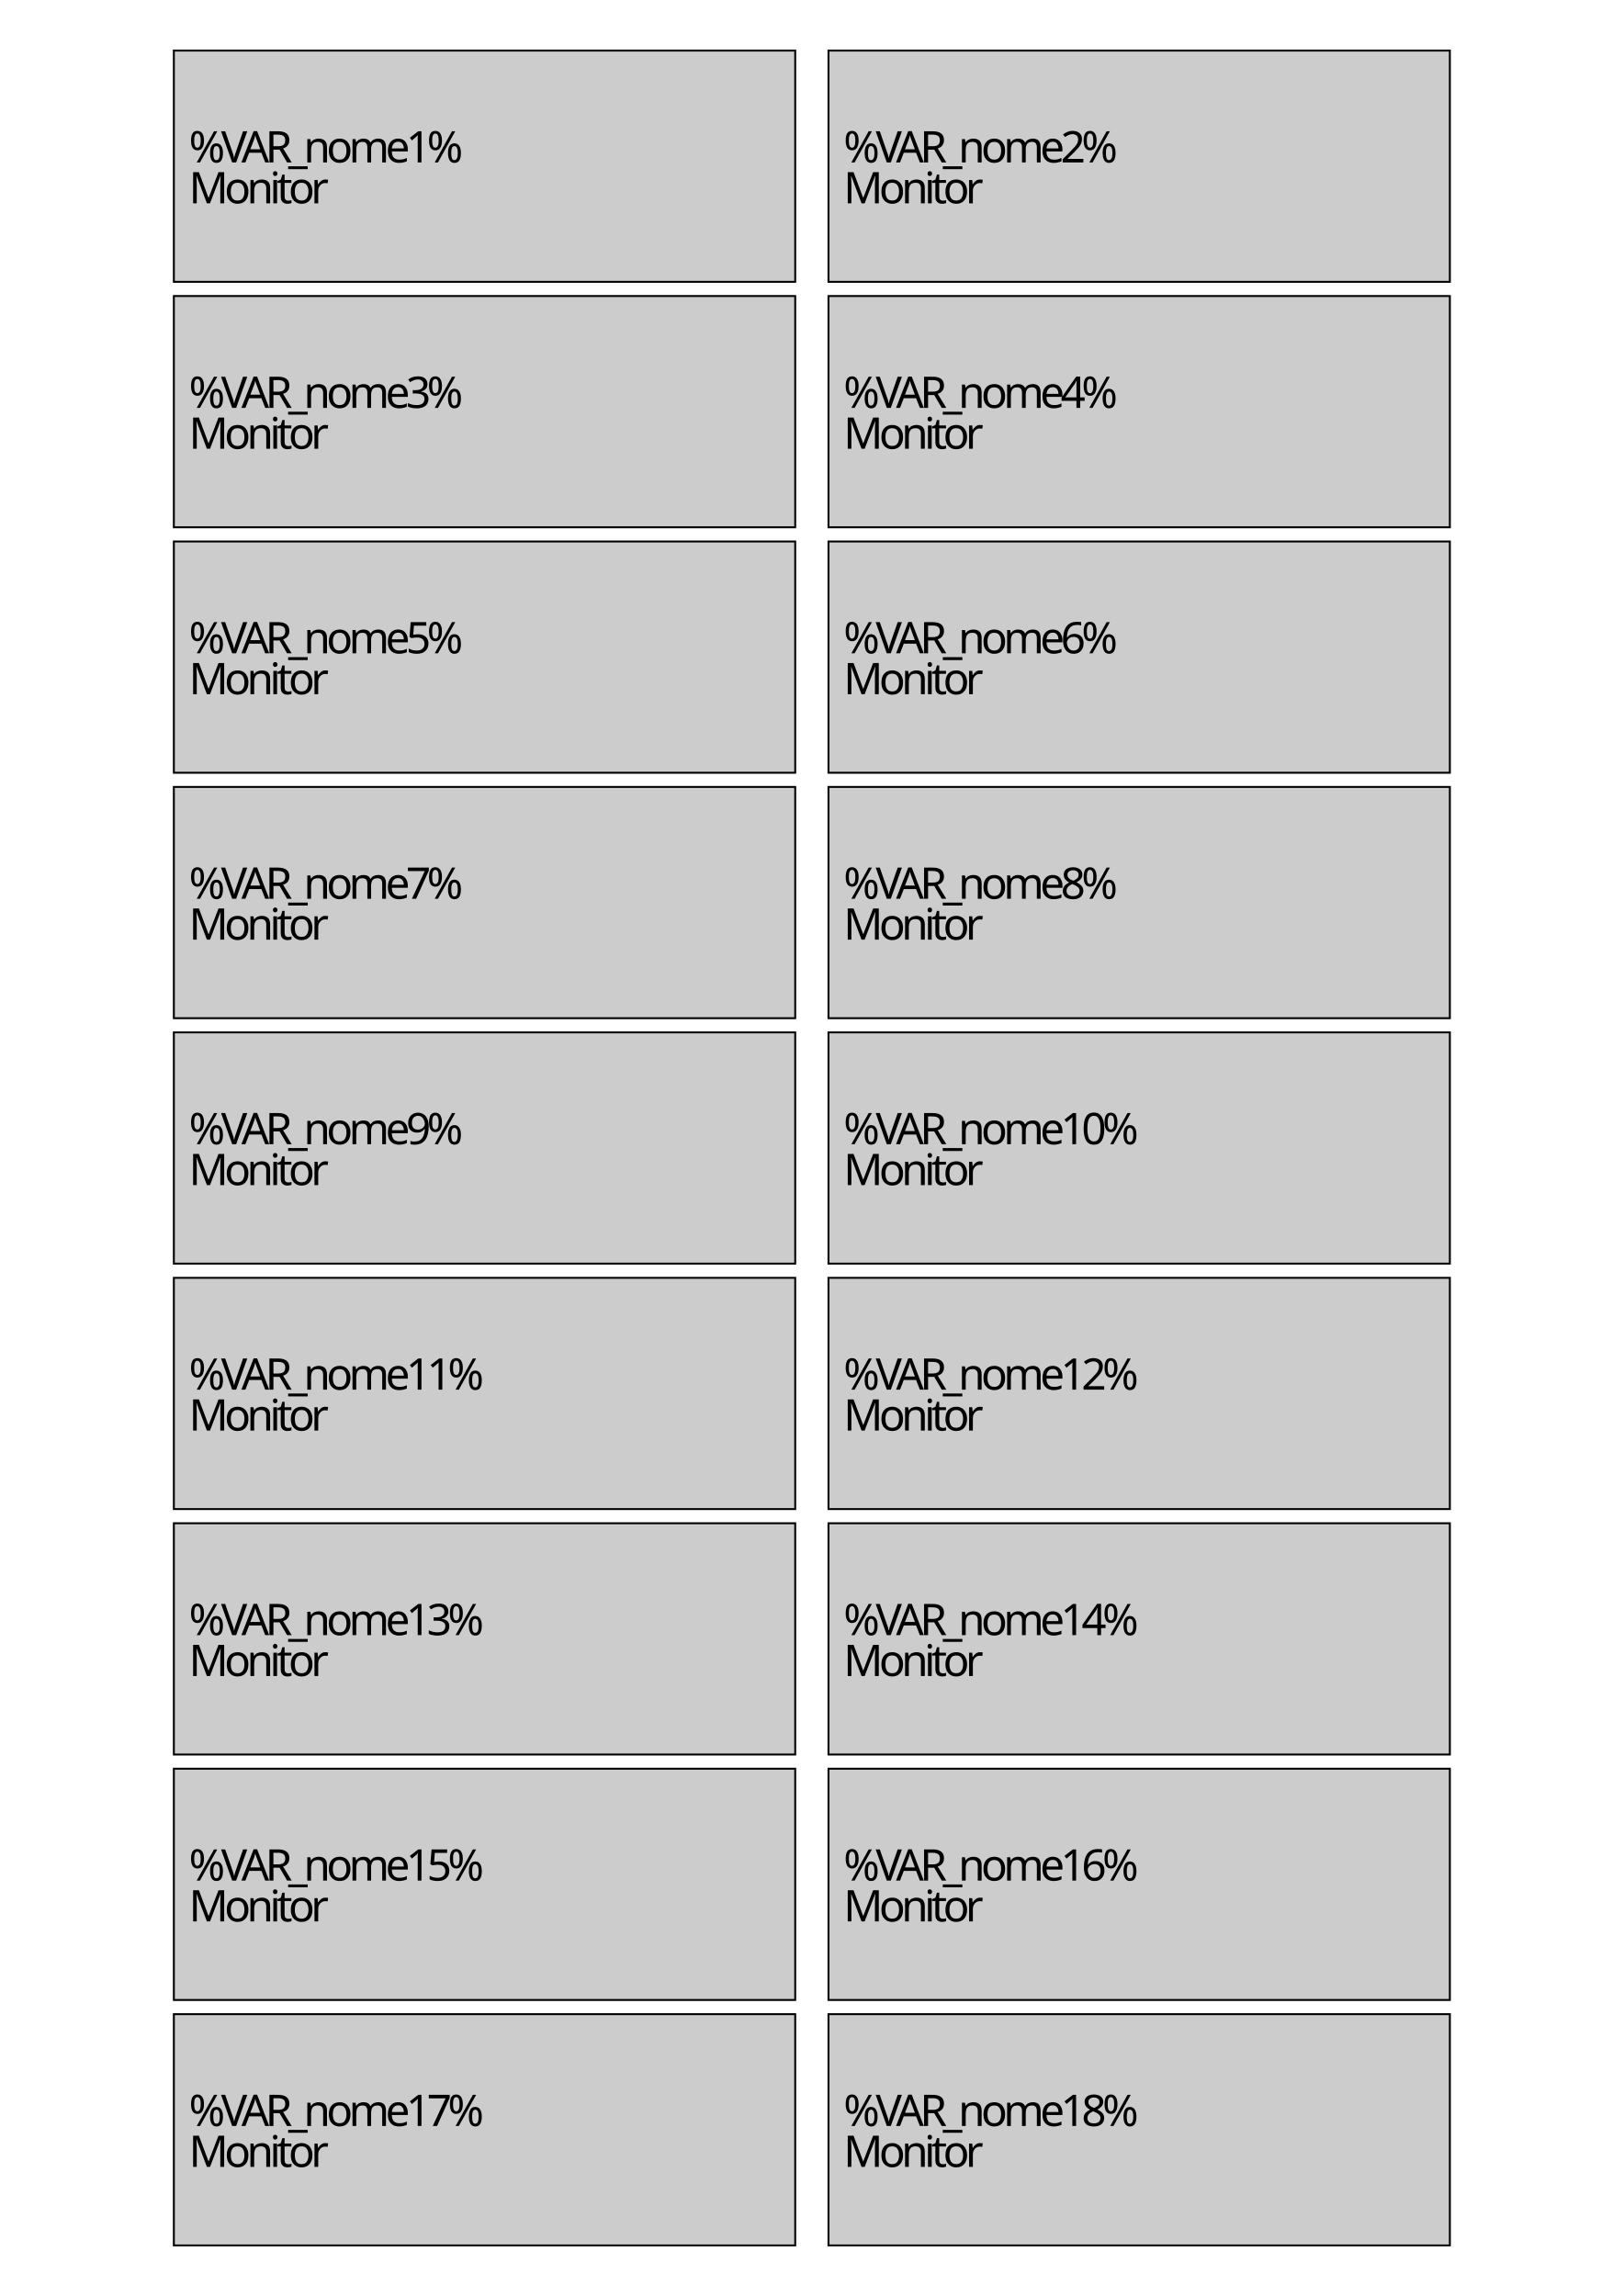
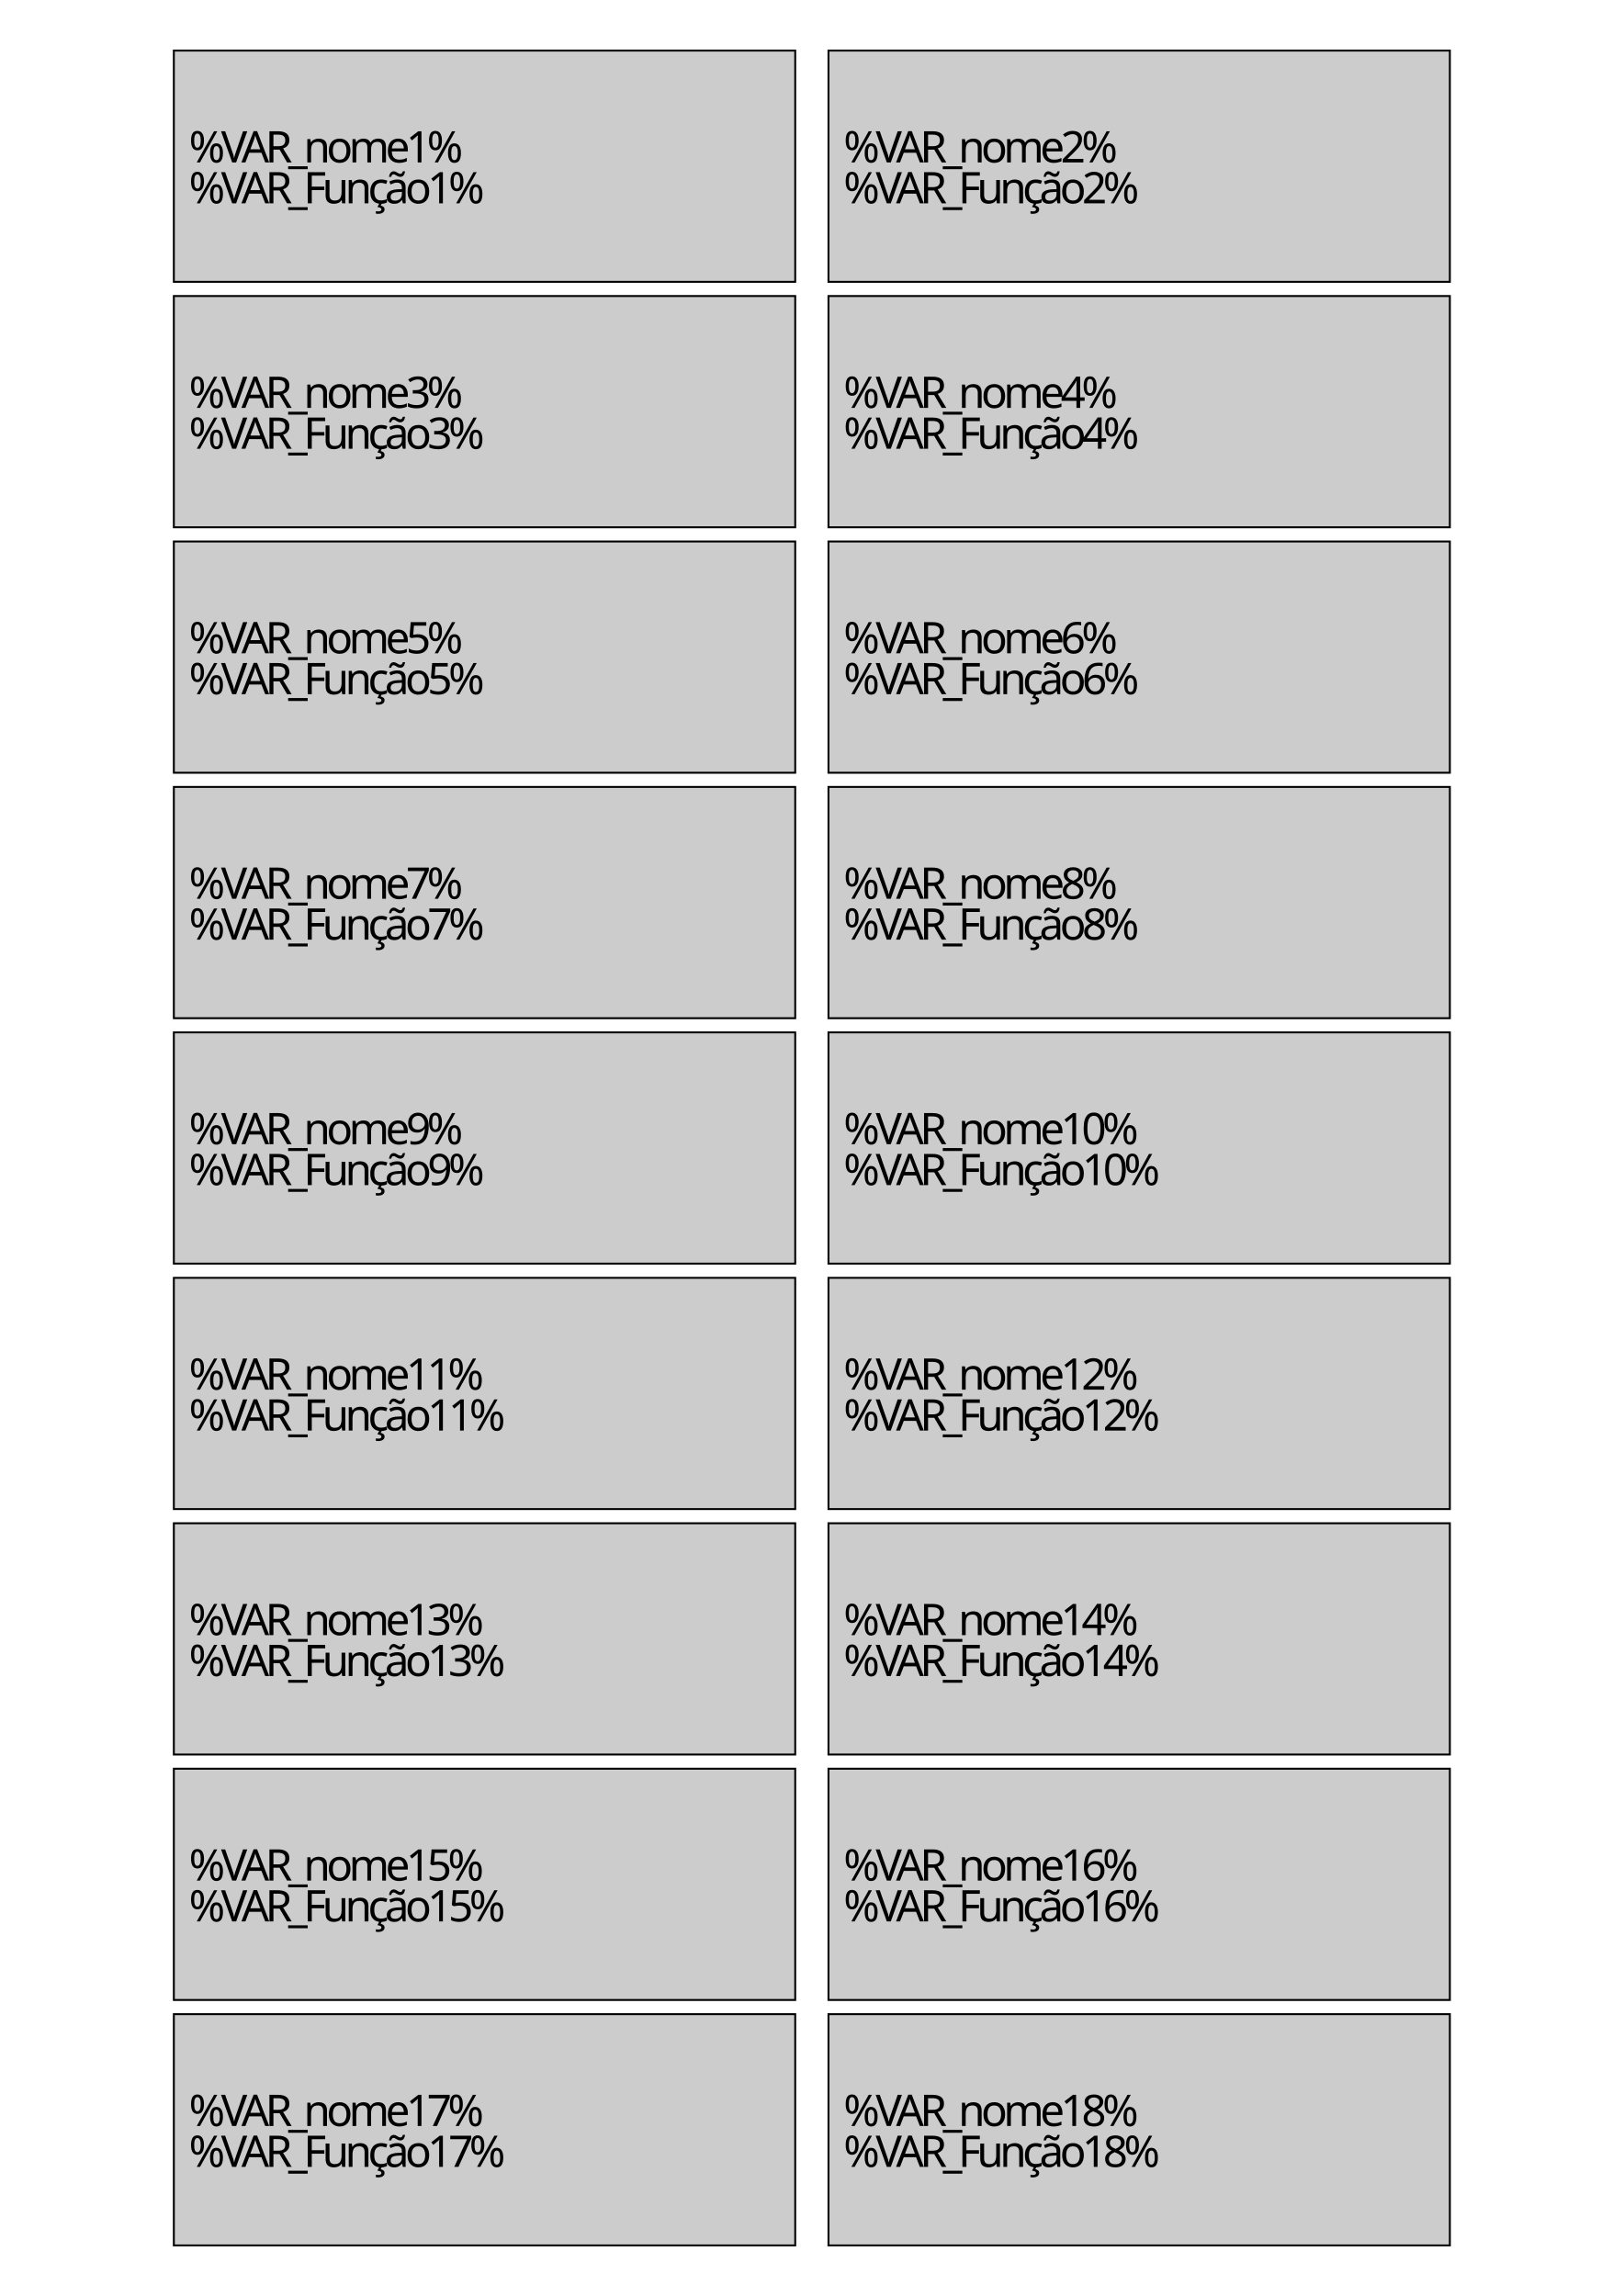
<svg xmlns="http://www.w3.org/2000/svg" width="210mm" height="297mm" viewBox="0 0 210 297" version="1.1" id="svg8">
  <defs id="defs2" />
  <g id="layer1">
    <rect style="opacity:1;vector-effect:none;fill:#cccccc;fill-opacity:1;stroke:#000000;stroke-width:0.5;stroke-linecap:round;stroke-linejoin:miter;stroke-miterlimit:4;stroke-dasharray:none;stroke-dashoffset:0;stroke-opacity:1;paint-order:stroke markers fill" id="rect846" width="80.055" height="39.605" x="222.223" y="91.589" />
    <rect y="187.449" x="222.249" height="49.552" width="80.002" id="rect848" style="opacity:1;vector-effect:none;fill:#cccccc;fill-opacity:1;stroke:#000000;stroke-width:0.5;stroke-linecap:round;stroke-linejoin:miter;stroke-miterlimit:4;stroke-dasharray:none;stroke-dashoffset:0;stroke-opacity:1;paint-order:stroke markers fill" />
    <rect y="58.604" x="222.149" height="19.747" width="80.201" id="rect859" style="opacity:1;vector-effect:none;fill:#cccccc;fill-opacity:1;stroke:#000000;stroke-width:0.353;stroke-linecap:round;stroke-linejoin:miter;stroke-miterlimit:4;stroke-dasharray:none;stroke-dashoffset:0;stroke-opacity:1;paint-order:stroke markers fill" />
    <g id="g921" transform="translate(-62,-137.225)">
      <rect style="opacity:1;vector-effect:none;fill:#cccccc;fill-opacity:1;stroke:#000000;stroke-width:0.5;stroke-linecap:round;stroke-linejoin:miter;stroke-miterlimit:4;stroke-dasharray:none;stroke-dashoffset:0;stroke-opacity:1;paint-order:stroke markers fill" id="rect844" width="80.115" height="29.665" x="84.609" y="143.893" />
      <g id="g883">
        <text xml:space="preserve" style="font-style:normal;font-variant:normal;font-weight:normal;font-stretch:normal;font-size:5.644px;line-height:1.25;font-family:'IBM 3270 Semi-Narrow';-inkscape-font-specification:'IBM 3270 Semi-Narrow';letter-spacing:-0.529px;word-spacing:0px;fill:#000000;fill-opacity:1;stroke:none;stroke-width:0.265" x="86.431" y="158.233" id="text863">
          <tspan id="tspan861" x="86.431" y="158.233" style="font-style:normal;font-variant:normal;font-weight:300;font-stretch:normal;font-family:Ubuntu;-inkscape-font-specification:'Ubuntu Light';stroke-width:0.265">%VAR_nome1%</tspan>
        </text>
        <text id="text867" y="163.524" x="86.431" style="font-style:normal;font-variant:normal;font-weight:normal;font-stretch:normal;font-size:5.644px;line-height:1.25;font-family:'IBM 3270 Semi-Narrow';-inkscape-font-specification:'IBM 3270 Semi-Narrow';letter-spacing:-0.529px;word-spacing:0px;fill:#000000;fill-opacity:1;stroke:none;stroke-width:0.265" xml:space="preserve">
-           <tspan style="font-style:normal;font-variant:normal;font-weight:normal;font-stretch:normal;font-family:Ubuntu;-inkscape-font-specification:Ubuntu;stroke-width:0.265" y="163.524" x="86.431" id="tspan865">Monitor</tspan>
+           <tspan style="font-style:normal;font-variant:normal;font-weight:normal;font-stretch:normal;font-family:Ubuntu;-inkscape-font-specification:Ubuntu;stroke-width:0.265" y="163.524" x="86.431" id="tspan865">%VAR_Função1%</tspan>
        </text>
      </g>
    </g>
    <g id="g893" transform="translate(137.5834,-47.33334)">
      <text xml:space="preserve" style="font-style:normal;font-variant:normal;font-weight:normal;font-stretch:normal;font-size:5.644px;line-height:1.25;font-family:'IBM 3270 Semi-Narrow';-inkscape-font-specification:'IBM 3270 Semi-Narrow';letter-spacing:-0.529px;word-spacing:0px;fill:#000000;fill-opacity:1;stroke:none;stroke-width:0.265" x="86.431" y="158.233" id="text887">
        <tspan id="tspan885" x="86.431" y="158.233" style="font-style:normal;font-variant:normal;font-weight:300;font-stretch:normal;font-family:Ubuntu;-inkscape-font-specification:'Ubuntu Light';stroke-width:0.265">José William Padilha de Lima da Silva</tspan>
      </text>
      <text id="text891" y="163.524" x="86.431" style="font-style:normal;font-variant:normal;font-weight:normal;font-stretch:normal;font-size:5.644px;line-height:1.25;font-family:'IBM 3270 Semi-Narrow';-inkscape-font-specification:'IBM 3270 Semi-Narrow';letter-spacing:-0.529px;word-spacing:0px;fill:#000000;fill-opacity:1;stroke:none;stroke-width:0.265" xml:space="preserve">
        <tspan style="font-style:normal;font-variant:normal;font-weight:normal;font-stretch:normal;font-family:Ubuntu;-inkscape-font-specification:Ubuntu;stroke-width:0.265" y="163.524" x="86.431" id="tspan889">Monitor</tspan>
      </text>
    </g>
    <g transform="translate(137.5834,-90.24758)" id="g903">
      <text id="text897" y="158.233" x="86.431" style="font-style:normal;font-variant:normal;font-weight:normal;font-stretch:normal;font-size:5.644px;line-height:1.25;font-family:'IBM 3270 Semi-Narrow';-inkscape-font-specification:'IBM 3270 Semi-Narrow';letter-spacing:-0.529px;word-spacing:0px;fill:#000000;fill-opacity:1;stroke:none;stroke-width:0.265" xml:space="preserve">
        <tspan style="font-style:normal;font-variant:normal;font-weight:300;font-stretch:normal;font-family:Ubuntu;-inkscape-font-specification:'Ubuntu Light';stroke-width:0.265" y="158.233" x="86.431" id="tspan895">José William Padilha de Lima da Silva</tspan>
      </text>
      <text xml:space="preserve" style="font-style:normal;font-variant:normal;font-weight:normal;font-stretch:normal;font-size:5.644px;line-height:1.25;font-family:'IBM 3270 Semi-Narrow';-inkscape-font-specification:'IBM 3270 Semi-Narrow';letter-spacing:-0.529px;word-spacing:0px;fill:#000000;fill-opacity:1;stroke:none;stroke-width:0.265" x="86.431" y="163.524" id="text901">
        <tspan id="tspan899" x="86.431" y="163.524" style="font-style:normal;font-variant:normal;font-weight:normal;font-stretch:normal;font-family:Ubuntu;-inkscape-font-specification:Ubuntu;stroke-width:0.265">Monitor</tspan>
      </text>
    </g>
    <g id="g913" transform="translate(137.5834,53.50007)">
      <text xml:space="preserve" style="font-style:normal;font-variant:normal;font-weight:normal;font-stretch:normal;font-size:5.644px;line-height:1.25;font-family:'IBM 3270 Semi-Narrow';-inkscape-font-specification:'IBM 3270 Semi-Narrow';letter-spacing:-0.529px;word-spacing:0px;fill:#000000;fill-opacity:1;stroke:none;stroke-width:0.265" x="86.431" y="158.233" id="text907">
        <tspan id="tspan905" x="86.431" y="158.233" style="font-style:normal;font-variant:normal;font-weight:300;font-stretch:normal;font-family:Ubuntu;-inkscape-font-specification:'Ubuntu Light';stroke-width:0.265">José William Padilha de Lima da Silva</tspan>
      </text>
      <text id="text911" y="163.524" x="86.431" style="font-style:normal;font-variant:normal;font-weight:normal;font-stretch:normal;font-size:5.644px;line-height:1.25;font-family:'IBM 3270 Semi-Narrow';-inkscape-font-specification:'IBM 3270 Semi-Narrow';letter-spacing:-0.529px;word-spacing:0px;fill:#000000;fill-opacity:1;stroke:none;stroke-width:0.265" xml:space="preserve">
        <tspan style="font-style:normal;font-variant:normal;font-weight:normal;font-stretch:normal;font-family:Ubuntu;-inkscape-font-specification:Ubuntu;stroke-width:0.265" y="163.524" x="86.431" id="tspan909">Monitor</tspan>
      </text>
    </g>
    <g transform="translate(22.66667,-137.225)" id="g935">
      <rect y="143.893" x="84.609" height="29.665" width="80.115" id="rect923" style="opacity:1;vector-effect:none;fill:#cccccc;fill-opacity:1;stroke:#000000;stroke-width:0.5;stroke-linecap:round;stroke-linejoin:miter;stroke-miterlimit:4;stroke-dasharray:none;stroke-dashoffset:0;stroke-opacity:1;paint-order:stroke markers fill" />
      <g id="g933">
        <text id="text927" y="158.233" x="86.431" style="font-style:normal;font-variant:normal;font-weight:normal;font-stretch:normal;font-size:5.644px;line-height:1.25;font-family:'IBM 3270 Semi-Narrow';-inkscape-font-specification:'IBM 3270 Semi-Narrow';letter-spacing:-0.529px;word-spacing:0px;fill:#000000;fill-opacity:1;stroke:none;stroke-width:0.265" xml:space="preserve">
          <tspan style="font-style:normal;font-variant:normal;font-weight:300;font-stretch:normal;font-family:Ubuntu;-inkscape-font-specification:'Ubuntu Light';stroke-width:0.265" y="158.233" x="86.431" id="tspan925">%VAR_nome2%</tspan>
        </text>
        <text xml:space="preserve" style="font-style:normal;font-variant:normal;font-weight:normal;font-stretch:normal;font-size:5.644px;line-height:1.25;font-family:'IBM 3270 Semi-Narrow';-inkscape-font-specification:'IBM 3270 Semi-Narrow';letter-spacing:-0.529px;word-spacing:0px;fill:#000000;fill-opacity:1;stroke:none;stroke-width:0.265" x="86.431" y="163.524" id="text931">
-           <tspan id="tspan929" x="86.431" y="163.524" style="font-style:normal;font-variant:normal;font-weight:normal;font-stretch:normal;font-family:Ubuntu;-inkscape-font-specification:Ubuntu;stroke-width:0.265">Monitor</tspan>
+           <tspan id="tspan929" x="86.431" y="163.524" style="font-style:normal;font-variant:normal;font-weight:normal;font-stretch:normal;font-family:Ubuntu;-inkscape-font-specification:Ubuntu;stroke-width:0.265">%VAR_Função2%</tspan>
        </text>
      </g>
    </g>
    <g transform="translate(-62,-105.475)" id="g949">
      <rect y="143.893" x="84.609" height="29.665" width="80.115" id="rect937" style="opacity:1;vector-effect:none;fill:#cccccc;fill-opacity:1;stroke:#000000;stroke-width:0.5;stroke-linecap:round;stroke-linejoin:miter;stroke-miterlimit:4;stroke-dasharray:none;stroke-dashoffset:0;stroke-opacity:1;paint-order:stroke markers fill" />
      <g id="g947">
        <text id="text941" y="158.233" x="86.431" style="font-style:normal;font-variant:normal;font-weight:normal;font-stretch:normal;font-size:5.644px;line-height:1.25;font-family:'IBM 3270 Semi-Narrow';-inkscape-font-specification:'IBM 3270 Semi-Narrow';letter-spacing:-0.529px;word-spacing:0px;fill:#000000;fill-opacity:1;stroke:none;stroke-width:0.265" xml:space="preserve">
          <tspan style="font-style:normal;font-variant:normal;font-weight:300;font-stretch:normal;font-family:Ubuntu;-inkscape-font-specification:'Ubuntu Light';stroke-width:0.265" y="158.233" x="86.431" id="tspan939">%VAR_nome3%</tspan>
        </text>
        <text xml:space="preserve" style="font-style:normal;font-variant:normal;font-weight:normal;font-stretch:normal;font-size:5.644px;line-height:1.25;font-family:'IBM 3270 Semi-Narrow';-inkscape-font-specification:'IBM 3270 Semi-Narrow';letter-spacing:-0.529px;word-spacing:0px;fill:#000000;fill-opacity:1;stroke:none;stroke-width:0.265" x="86.431" y="163.524" id="text945">
-           <tspan id="tspan943" x="86.431" y="163.524" style="font-style:normal;font-variant:normal;font-weight:normal;font-stretch:normal;font-family:Ubuntu;-inkscape-font-specification:Ubuntu;stroke-width:0.265">Monitor</tspan>
+           <tspan id="tspan943" x="86.431" y="163.524" style="font-style:normal;font-variant:normal;font-weight:normal;font-stretch:normal;font-family:Ubuntu;-inkscape-font-specification:Ubuntu;stroke-width:0.265">%VAR_Função3%</tspan>
        </text>
      </g>
    </g>
    <g id="g963" transform="translate(22.66667,-105.475)">
      <rect style="opacity:1;vector-effect:none;fill:#cccccc;fill-opacity:1;stroke:#000000;stroke-width:0.5;stroke-linecap:round;stroke-linejoin:miter;stroke-miterlimit:4;stroke-dasharray:none;stroke-dashoffset:0;stroke-opacity:1;paint-order:stroke markers fill" id="rect951" width="80.115" height="29.665" x="84.609" y="143.893" />
      <g id="g961">
        <text xml:space="preserve" style="font-style:normal;font-variant:normal;font-weight:normal;font-stretch:normal;font-size:5.644px;line-height:1.25;font-family:'IBM 3270 Semi-Narrow';-inkscape-font-specification:'IBM 3270 Semi-Narrow';letter-spacing:-0.529px;word-spacing:0px;fill:#000000;fill-opacity:1;stroke:none;stroke-width:0.265" x="86.431" y="158.233" id="text955">
          <tspan id="tspan953" x="86.431" y="158.233" style="font-style:normal;font-variant:normal;font-weight:300;font-stretch:normal;font-family:Ubuntu;-inkscape-font-specification:'Ubuntu Light';stroke-width:0.265">%VAR_nome4%</tspan>
        </text>
        <text id="text959" y="163.524" x="86.431" style="font-style:normal;font-variant:normal;font-weight:normal;font-stretch:normal;font-size:5.644px;line-height:1.25;font-family:'IBM 3270 Semi-Narrow';-inkscape-font-specification:'IBM 3270 Semi-Narrow';letter-spacing:-0.529px;word-spacing:0px;fill:#000000;fill-opacity:1;stroke:none;stroke-width:0.265" xml:space="preserve">
-           <tspan style="font-style:normal;font-variant:normal;font-weight:normal;font-stretch:normal;font-family:Ubuntu;-inkscape-font-specification:Ubuntu;stroke-width:0.265" y="163.524" x="86.431" id="tspan957">Monitor</tspan>
+           <tspan style="font-style:normal;font-variant:normal;font-weight:normal;font-stretch:normal;font-family:Ubuntu;-inkscape-font-specification:Ubuntu;stroke-width:0.265" y="163.524" x="86.431" id="tspan957">%VAR_Função4%</tspan>
        </text>
      </g>
    </g>
    <g transform="translate(-62,-73.72499)" id="g977">
      <rect y="143.893" x="84.609" height="29.665" width="80.115" id="rect965" style="opacity:1;vector-effect:none;fill:#cccccc;fill-opacity:1;stroke:#000000;stroke-width:0.5;stroke-linecap:round;stroke-linejoin:miter;stroke-miterlimit:4;stroke-dasharray:none;stroke-dashoffset:0;stroke-opacity:1;paint-order:stroke markers fill" />
      <g id="g975">
        <text id="text969" y="158.233" x="86.431" style="font-style:normal;font-variant:normal;font-weight:normal;font-stretch:normal;font-size:5.644px;line-height:1.25;font-family:'IBM 3270 Semi-Narrow';-inkscape-font-specification:'IBM 3270 Semi-Narrow';letter-spacing:-0.529px;word-spacing:0px;fill:#000000;fill-opacity:1;stroke:none;stroke-width:0.265" xml:space="preserve">
          <tspan style="font-style:normal;font-variant:normal;font-weight:300;font-stretch:normal;font-family:Ubuntu;-inkscape-font-specification:'Ubuntu Light';stroke-width:0.265" y="158.233" x="86.431" id="tspan967">%VAR_nome5%</tspan>
        </text>
        <text xml:space="preserve" style="font-style:normal;font-variant:normal;font-weight:normal;font-stretch:normal;font-size:5.644px;line-height:1.25;font-family:'IBM 3270 Semi-Narrow';-inkscape-font-specification:'IBM 3270 Semi-Narrow';letter-spacing:-0.529px;word-spacing:0px;fill:#000000;fill-opacity:1;stroke:none;stroke-width:0.265" x="86.431" y="163.524" id="text973">
-           <tspan id="tspan971" x="86.431" y="163.524" style="font-style:normal;font-variant:normal;font-weight:normal;font-stretch:normal;font-family:Ubuntu;-inkscape-font-specification:Ubuntu;stroke-width:0.265">Monitor</tspan>
+           <tspan id="tspan971" x="86.431" y="163.524" style="font-style:normal;font-variant:normal;font-weight:normal;font-stretch:normal;font-family:Ubuntu;-inkscape-font-specification:Ubuntu;stroke-width:0.265">%VAR_Função5%</tspan>
        </text>
      </g>
    </g>
    <g id="g991" transform="translate(22.66667,-73.72499)">
      <rect style="opacity:1;vector-effect:none;fill:#cccccc;fill-opacity:1;stroke:#000000;stroke-width:0.5;stroke-linecap:round;stroke-linejoin:miter;stroke-miterlimit:4;stroke-dasharray:none;stroke-dashoffset:0;stroke-opacity:1;paint-order:stroke markers fill" id="rect979" width="80.115" height="29.665" x="84.609" y="143.893" />
      <g id="g989">
        <text xml:space="preserve" style="font-style:normal;font-variant:normal;font-weight:normal;font-stretch:normal;font-size:5.644px;line-height:1.25;font-family:'IBM 3270 Semi-Narrow';-inkscape-font-specification:'IBM 3270 Semi-Narrow';letter-spacing:-0.529px;word-spacing:0px;fill:#000000;fill-opacity:1;stroke:none;stroke-width:0.265" x="86.431" y="158.233" id="text983">
          <tspan id="tspan981" x="86.431" y="158.233" style="font-style:normal;font-variant:normal;font-weight:300;font-stretch:normal;font-family:Ubuntu;-inkscape-font-specification:'Ubuntu Light';stroke-width:0.265">%VAR_nome6%</tspan>
        </text>
        <text id="text987" y="163.524" x="86.431" style="font-style:normal;font-variant:normal;font-weight:normal;font-stretch:normal;font-size:5.644px;line-height:1.25;font-family:'IBM 3270 Semi-Narrow';-inkscape-font-specification:'IBM 3270 Semi-Narrow';letter-spacing:-0.529px;word-spacing:0px;fill:#000000;fill-opacity:1;stroke:none;stroke-width:0.265" xml:space="preserve">
-           <tspan style="font-style:normal;font-variant:normal;font-weight:normal;font-stretch:normal;font-family:Ubuntu;-inkscape-font-specification:Ubuntu;stroke-width:0.265" y="163.524" x="86.431" id="tspan985">Monitor</tspan>
+           <tspan style="font-style:normal;font-variant:normal;font-weight:normal;font-stretch:normal;font-family:Ubuntu;-inkscape-font-specification:Ubuntu;stroke-width:0.265" y="163.524" x="86.431" id="tspan985">%VAR_Função6%</tspan>
        </text>
      </g>
    </g>
    <g id="g1005" transform="translate(-62,-41.97499)">
      <rect style="opacity:1;vector-effect:none;fill:#cccccc;fill-opacity:1;stroke:#000000;stroke-width:0.5;stroke-linecap:round;stroke-linejoin:miter;stroke-miterlimit:4;stroke-dasharray:none;stroke-dashoffset:0;stroke-opacity:1;paint-order:stroke markers fill" id="rect993" width="80.115" height="29.665" x="84.609" y="143.893" />
      <g id="g1003">
        <text xml:space="preserve" style="font-style:normal;font-variant:normal;font-weight:normal;font-stretch:normal;font-size:5.644px;line-height:1.25;font-family:'IBM 3270 Semi-Narrow';-inkscape-font-specification:'IBM 3270 Semi-Narrow';letter-spacing:-0.529px;word-spacing:0px;fill:#000000;fill-opacity:1;stroke:none;stroke-width:0.265" x="86.431" y="158.233" id="text997">
          <tspan id="tspan995" x="86.431" y="158.233" style="font-style:normal;font-variant:normal;font-weight:300;font-stretch:normal;font-family:Ubuntu;-inkscape-font-specification:'Ubuntu Light';stroke-width:0.265">%VAR_nome7%</tspan>
        </text>
        <text id="text1001" y="163.524" x="86.431" style="font-style:normal;font-variant:normal;font-weight:normal;font-stretch:normal;font-size:5.644px;line-height:1.25;font-family:'IBM 3270 Semi-Narrow';-inkscape-font-specification:'IBM 3270 Semi-Narrow';letter-spacing:-0.529px;word-spacing:0px;fill:#000000;fill-opacity:1;stroke:none;stroke-width:0.265" xml:space="preserve">
-           <tspan style="font-style:normal;font-variant:normal;font-weight:normal;font-stretch:normal;font-family:Ubuntu;-inkscape-font-specification:Ubuntu;stroke-width:0.265" y="163.524" x="86.431" id="tspan999">Monitor</tspan>
+           <tspan style="font-style:normal;font-variant:normal;font-weight:normal;font-stretch:normal;font-family:Ubuntu;-inkscape-font-specification:Ubuntu;stroke-width:0.265" y="163.524" x="86.431" id="tspan999">%VAR_Função7%</tspan>
        </text>
      </g>
    </g>
    <g transform="translate(22.66667,-41.97499)" id="g1019">
      <rect y="143.893" x="84.609" height="29.665" width="80.115" id="rect1007" style="opacity:1;vector-effect:none;fill:#cccccc;fill-opacity:1;stroke:#000000;stroke-width:0.5;stroke-linecap:round;stroke-linejoin:miter;stroke-miterlimit:4;stroke-dasharray:none;stroke-dashoffset:0;stroke-opacity:1;paint-order:stroke markers fill" />
      <g id="g1017">
        <text id="text1011" y="158.233" x="86.431" style="font-style:normal;font-variant:normal;font-weight:normal;font-stretch:normal;font-size:5.644px;line-height:1.25;font-family:'IBM 3270 Semi-Narrow';-inkscape-font-specification:'IBM 3270 Semi-Narrow';letter-spacing:-0.529px;word-spacing:0px;fill:#000000;fill-opacity:1;stroke:none;stroke-width:0.265" xml:space="preserve">
          <tspan style="font-style:normal;font-variant:normal;font-weight:300;font-stretch:normal;font-family:Ubuntu;-inkscape-font-specification:'Ubuntu Light';stroke-width:0.265" y="158.233" x="86.431" id="tspan1009">%VAR_nome8%</tspan>
        </text>
        <text xml:space="preserve" style="font-style:normal;font-variant:normal;font-weight:normal;font-stretch:normal;font-size:5.644px;line-height:1.25;font-family:'IBM 3270 Semi-Narrow';-inkscape-font-specification:'IBM 3270 Semi-Narrow';letter-spacing:-0.529px;word-spacing:0px;fill:#000000;fill-opacity:1;stroke:none;stroke-width:0.265" x="86.431" y="163.524" id="text1015">
-           <tspan id="tspan1013" x="86.431" y="163.524" style="font-style:normal;font-variant:normal;font-weight:normal;font-stretch:normal;font-family:Ubuntu;-inkscape-font-specification:Ubuntu;stroke-width:0.265">Monitor</tspan>
+           <tspan id="tspan1013" x="86.431" y="163.524" style="font-style:normal;font-variant:normal;font-weight:normal;font-stretch:normal;font-family:Ubuntu;-inkscape-font-specification:Ubuntu;stroke-width:0.265">%VAR_Função8%</tspan>
        </text>
      </g>
    </g>
    <g transform="translate(-62,-10.22499)" id="g1033">
      <rect y="143.893" x="84.609" height="29.665" width="80.115" id="rect1021" style="opacity:1;vector-effect:none;fill:#cccccc;fill-opacity:1;stroke:#000000;stroke-width:0.5;stroke-linecap:round;stroke-linejoin:miter;stroke-miterlimit:4;stroke-dasharray:none;stroke-dashoffset:0;stroke-opacity:1;paint-order:stroke markers fill" />
      <g id="g1031">
        <text id="text1025" y="158.233" x="86.431" style="font-style:normal;font-variant:normal;font-weight:normal;font-stretch:normal;font-size:5.644px;line-height:1.25;font-family:'IBM 3270 Semi-Narrow';-inkscape-font-specification:'IBM 3270 Semi-Narrow';letter-spacing:-0.529px;word-spacing:0px;fill:#000000;fill-opacity:1;stroke:none;stroke-width:0.265" xml:space="preserve">
          <tspan style="font-style:normal;font-variant:normal;font-weight:300;font-stretch:normal;font-family:Ubuntu;-inkscape-font-specification:'Ubuntu Light';stroke-width:0.265" y="158.233" x="86.431" id="tspan1023">%VAR_nome9%</tspan>
        </text>
        <text xml:space="preserve" style="font-style:normal;font-variant:normal;font-weight:normal;font-stretch:normal;font-size:5.644px;line-height:1.25;font-family:'IBM 3270 Semi-Narrow';-inkscape-font-specification:'IBM 3270 Semi-Narrow';letter-spacing:-0.529px;word-spacing:0px;fill:#000000;fill-opacity:1;stroke:none;stroke-width:0.265" x="86.431" y="163.524" id="text1029">
-           <tspan id="tspan1027" x="86.431" y="163.524" style="font-style:normal;font-variant:normal;font-weight:normal;font-stretch:normal;font-family:Ubuntu;-inkscape-font-specification:Ubuntu;stroke-width:0.265">Monitor</tspan>
+           <tspan id="tspan1027" x="86.431" y="163.524" style="font-style:normal;font-variant:normal;font-weight:normal;font-stretch:normal;font-family:Ubuntu;-inkscape-font-specification:Ubuntu;stroke-width:0.265">%VAR_Função9%</tspan>
        </text>
      </g>
    </g>
    <g id="g1047" transform="translate(22.66667,-10.22499)">
      <rect style="opacity:1;vector-effect:none;fill:#cccccc;fill-opacity:1;stroke:#000000;stroke-width:0.5;stroke-linecap:round;stroke-linejoin:miter;stroke-miterlimit:4;stroke-dasharray:none;stroke-dashoffset:0;stroke-opacity:1;paint-order:stroke markers fill" id="rect1035" width="80.115" height="29.665" x="84.609" y="143.893" />
      <g id="g1045">
        <text xml:space="preserve" style="font-style:normal;font-variant:normal;font-weight:normal;font-stretch:normal;font-size:5.644px;line-height:1.25;font-family:'IBM 3270 Semi-Narrow';-inkscape-font-specification:'IBM 3270 Semi-Narrow';letter-spacing:-0.529px;word-spacing:0px;fill:#000000;fill-opacity:1;stroke:none;stroke-width:0.265" x="86.431" y="158.233" id="text1039">
          <tspan id="tspan1037" x="86.431" y="158.233" style="font-style:normal;font-variant:normal;font-weight:300;font-stretch:normal;font-family:Ubuntu;-inkscape-font-specification:'Ubuntu Light';stroke-width:0.265">%VAR_nome10%</tspan>
        </text>
        <text id="text1043" y="163.524" x="86.431" style="font-style:normal;font-variant:normal;font-weight:normal;font-stretch:normal;font-size:5.644px;line-height:1.25;font-family:'IBM 3270 Semi-Narrow';-inkscape-font-specification:'IBM 3270 Semi-Narrow';letter-spacing:-0.529px;word-spacing:0px;fill:#000000;fill-opacity:1;stroke:none;stroke-width:0.265" xml:space="preserve">
-           <tspan style="font-style:normal;font-variant:normal;font-weight:normal;font-stretch:normal;font-family:Ubuntu;-inkscape-font-specification:Ubuntu;stroke-width:0.265" y="163.524" x="86.431" id="tspan1041">Monitor</tspan>
+           <tspan style="font-style:normal;font-variant:normal;font-weight:normal;font-stretch:normal;font-family:Ubuntu;-inkscape-font-specification:Ubuntu;stroke-width:0.265" y="163.524" x="86.431" id="tspan1041">%VAR_Função10%</tspan>
        </text>
      </g>
    </g>
    <g id="g1061" transform="translate(-62,21.52501)">
      <rect style="opacity:1;vector-effect:none;fill:#cccccc;fill-opacity:1;stroke:#000000;stroke-width:0.5;stroke-linecap:round;stroke-linejoin:miter;stroke-miterlimit:4;stroke-dasharray:none;stroke-dashoffset:0;stroke-opacity:1;paint-order:stroke markers fill" id="rect1049" width="80.115" height="29.665" x="84.609" y="143.893" />
      <g id="g1059">
        <text xml:space="preserve" style="font-style:normal;font-variant:normal;font-weight:normal;font-stretch:normal;font-size:5.644px;line-height:1.25;font-family:'IBM 3270 Semi-Narrow';-inkscape-font-specification:'IBM 3270 Semi-Narrow';letter-spacing:-0.529px;word-spacing:0px;fill:#000000;fill-opacity:1;stroke:none;stroke-width:0.265" x="86.431" y="158.233" id="text1053">
          <tspan id="tspan1051" x="86.431" y="158.233" style="font-style:normal;font-variant:normal;font-weight:300;font-stretch:normal;font-family:Ubuntu;-inkscape-font-specification:'Ubuntu Light';stroke-width:0.265">%VAR_nome11%</tspan>
        </text>
        <text id="text1057" y="163.524" x="86.431" style="font-style:normal;font-variant:normal;font-weight:normal;font-stretch:normal;font-size:5.644px;line-height:1.25;font-family:'IBM 3270 Semi-Narrow';-inkscape-font-specification:'IBM 3270 Semi-Narrow';letter-spacing:-0.529px;word-spacing:0px;fill:#000000;fill-opacity:1;stroke:none;stroke-width:0.265" xml:space="preserve">
-           <tspan style="font-style:normal;font-variant:normal;font-weight:normal;font-stretch:normal;font-family:Ubuntu;-inkscape-font-specification:Ubuntu;stroke-width:0.265" y="163.524" x="86.431" id="tspan1055">Monitor</tspan>
+           <tspan style="font-style:normal;font-variant:normal;font-weight:normal;font-stretch:normal;font-family:Ubuntu;-inkscape-font-specification:Ubuntu;stroke-width:0.265" y="163.524" x="86.431" id="tspan1055">%VAR_Função11%</tspan>
        </text>
      </g>
    </g>
    <g transform="translate(22.66667,21.52501)" id="g1075">
      <rect y="143.893" x="84.609" height="29.665" width="80.115" id="rect1063" style="opacity:1;vector-effect:none;fill:#cccccc;fill-opacity:1;stroke:#000000;stroke-width:0.5;stroke-linecap:round;stroke-linejoin:miter;stroke-miterlimit:4;stroke-dasharray:none;stroke-dashoffset:0;stroke-opacity:1;paint-order:stroke markers fill" />
      <g id="g1073">
        <text id="text1067" y="158.233" x="86.431" style="font-style:normal;font-variant:normal;font-weight:normal;font-stretch:normal;font-size:5.644px;line-height:1.25;font-family:'IBM 3270 Semi-Narrow';-inkscape-font-specification:'IBM 3270 Semi-Narrow';letter-spacing:-0.529px;word-spacing:0px;fill:#000000;fill-opacity:1;stroke:none;stroke-width:0.265" xml:space="preserve">
          <tspan style="font-style:normal;font-variant:normal;font-weight:300;font-stretch:normal;font-family:Ubuntu;-inkscape-font-specification:'Ubuntu Light';stroke-width:0.265" y="158.233" x="86.431" id="tspan1065">%VAR_nome12%</tspan>
        </text>
        <text xml:space="preserve" style="font-style:normal;font-variant:normal;font-weight:normal;font-stretch:normal;font-size:5.644px;line-height:1.25;font-family:'IBM 3270 Semi-Narrow';-inkscape-font-specification:'IBM 3270 Semi-Narrow';letter-spacing:-0.529px;word-spacing:0px;fill:#000000;fill-opacity:1;stroke:none;stroke-width:0.265" x="86.431" y="163.524" id="text1071">
-           <tspan id="tspan1069" x="86.431" y="163.524" style="font-style:normal;font-variant:normal;font-weight:normal;font-stretch:normal;font-family:Ubuntu;-inkscape-font-specification:Ubuntu;stroke-width:0.265">Monitor</tspan>
+           <tspan id="tspan1069" x="86.431" y="163.524" style="font-style:normal;font-variant:normal;font-weight:normal;font-stretch:normal;font-family:Ubuntu;-inkscape-font-specification:Ubuntu;stroke-width:0.265">%VAR_Função12%</tspan>
        </text>
      </g>
    </g>
    <g id="g1089" transform="translate(-62,53.27501)">
      <rect style="opacity:1;vector-effect:none;fill:#cccccc;fill-opacity:1;stroke:#000000;stroke-width:0.5;stroke-linecap:round;stroke-linejoin:miter;stroke-miterlimit:4;stroke-dasharray:none;stroke-dashoffset:0;stroke-opacity:1;paint-order:stroke markers fill" id="rect1077" width="80.115" height="29.665" x="84.609" y="143.893" />
      <g id="g1087">
        <text xml:space="preserve" style="font-style:normal;font-variant:normal;font-weight:normal;font-stretch:normal;font-size:5.644px;line-height:1.25;font-family:'IBM 3270 Semi-Narrow';-inkscape-font-specification:'IBM 3270 Semi-Narrow';letter-spacing:-0.529px;word-spacing:0px;fill:#000000;fill-opacity:1;stroke:none;stroke-width:0.265" x="86.431" y="158.233" id="text1081">
          <tspan id="tspan1079" x="86.431" y="158.233" style="font-style:normal;font-variant:normal;font-weight:300;font-stretch:normal;font-family:Ubuntu;-inkscape-font-specification:'Ubuntu Light';stroke-width:0.265">%VAR_nome13%</tspan>
        </text>
        <text id="text1085" y="163.524" x="86.431" style="font-style:normal;font-variant:normal;font-weight:normal;font-stretch:normal;font-size:5.644px;line-height:1.25;font-family:'IBM 3270 Semi-Narrow';-inkscape-font-specification:'IBM 3270 Semi-Narrow';letter-spacing:-0.529px;word-spacing:0px;fill:#000000;fill-opacity:1;stroke:none;stroke-width:0.265" xml:space="preserve">
-           <tspan style="font-style:normal;font-variant:normal;font-weight:normal;font-stretch:normal;font-family:Ubuntu;-inkscape-font-specification:Ubuntu;stroke-width:0.265" y="163.524" x="86.431" id="tspan1083">Monitor</tspan>
+           <tspan style="font-style:normal;font-variant:normal;font-weight:normal;font-stretch:normal;font-family:Ubuntu;-inkscape-font-specification:Ubuntu;stroke-width:0.265" y="163.524" x="86.431" id="tspan1083">%VAR_Função13%</tspan>
        </text>
      </g>
    </g>
    <g transform="translate(22.66667,53.27501)" id="g1103">
      <rect y="143.893" x="84.609" height="29.665" width="80.115" id="rect1091" style="opacity:1;vector-effect:none;fill:#cccccc;fill-opacity:1;stroke:#000000;stroke-width:0.5;stroke-linecap:round;stroke-linejoin:miter;stroke-miterlimit:4;stroke-dasharray:none;stroke-dashoffset:0;stroke-opacity:1;paint-order:stroke markers fill" />
      <g id="g1101">
        <text id="text1095" y="158.233" x="86.431" style="font-style:normal;font-variant:normal;font-weight:normal;font-stretch:normal;font-size:5.644px;line-height:1.25;font-family:'IBM 3270 Semi-Narrow';-inkscape-font-specification:'IBM 3270 Semi-Narrow';letter-spacing:-0.529px;word-spacing:0px;fill:#000000;fill-opacity:1;stroke:none;stroke-width:0.265" xml:space="preserve">
          <tspan style="font-style:normal;font-variant:normal;font-weight:300;font-stretch:normal;font-family:Ubuntu;-inkscape-font-specification:'Ubuntu Light';stroke-width:0.265" y="158.233" x="86.431" id="tspan1093">%VAR_nome14%</tspan>
        </text>
        <text xml:space="preserve" style="font-style:normal;font-variant:normal;font-weight:normal;font-stretch:normal;font-size:5.644px;line-height:1.25;font-family:'IBM 3270 Semi-Narrow';-inkscape-font-specification:'IBM 3270 Semi-Narrow';letter-spacing:-0.529px;word-spacing:0px;fill:#000000;fill-opacity:1;stroke:none;stroke-width:0.265" x="86.431" y="163.524" id="text1099">
-           <tspan id="tspan1097" x="86.431" y="163.524" style="font-style:normal;font-variant:normal;font-weight:normal;font-stretch:normal;font-family:Ubuntu;-inkscape-font-specification:Ubuntu;stroke-width:0.265">Monitor</tspan>
+           <tspan id="tspan1097" x="86.431" y="163.524" style="font-style:normal;font-variant:normal;font-weight:normal;font-stretch:normal;font-family:Ubuntu;-inkscape-font-specification:Ubuntu;stroke-width:0.265">%VAR_Função14%</tspan>
        </text>
      </g>
    </g>
    <g transform="translate(-62,85.02501)" id="g1117">
      <rect y="143.893" x="84.609" height="29.665" width="80.115" id="rect1105" style="opacity:1;vector-effect:none;fill:#cccccc;fill-opacity:1;stroke:#000000;stroke-width:0.5;stroke-linecap:round;stroke-linejoin:miter;stroke-miterlimit:4;stroke-dasharray:none;stroke-dashoffset:0;stroke-opacity:1;paint-order:stroke markers fill" />
      <g id="g1115">
        <text id="text1109" y="158.233" x="86.431" style="font-style:normal;font-variant:normal;font-weight:normal;font-stretch:normal;font-size:5.644px;line-height:1.25;font-family:'IBM 3270 Semi-Narrow';-inkscape-font-specification:'IBM 3270 Semi-Narrow';letter-spacing:-0.529px;word-spacing:0px;fill:#000000;fill-opacity:1;stroke:none;stroke-width:0.265" xml:space="preserve">
          <tspan style="font-style:normal;font-variant:normal;font-weight:300;font-stretch:normal;font-family:Ubuntu;-inkscape-font-specification:'Ubuntu Light';stroke-width:0.265" y="158.233" x="86.431" id="tspan1107">%VAR_nome15%</tspan>
        </text>
        <text xml:space="preserve" style="font-style:normal;font-variant:normal;font-weight:normal;font-stretch:normal;font-size:5.644px;line-height:1.25;font-family:'IBM 3270 Semi-Narrow';-inkscape-font-specification:'IBM 3270 Semi-Narrow';letter-spacing:-0.529px;word-spacing:0px;fill:#000000;fill-opacity:1;stroke:none;stroke-width:0.265" x="86.431" y="163.524" id="text1113">
-           <tspan id="tspan1111" x="86.431" y="163.524" style="font-style:normal;font-variant:normal;font-weight:normal;font-stretch:normal;font-family:Ubuntu;-inkscape-font-specification:Ubuntu;stroke-width:0.265">Monitor</tspan>
+           <tspan id="tspan1111" x="86.431" y="163.524" style="font-style:normal;font-variant:normal;font-weight:normal;font-stretch:normal;font-family:Ubuntu;-inkscape-font-specification:Ubuntu;stroke-width:0.265">%VAR_Função15%</tspan>
        </text>
      </g>
    </g>
    <g id="g1131" transform="translate(22.66667,85.02501)">
      <rect style="opacity:1;vector-effect:none;fill:#cccccc;fill-opacity:1;stroke:#000000;stroke-width:0.5;stroke-linecap:round;stroke-linejoin:miter;stroke-miterlimit:4;stroke-dasharray:none;stroke-dashoffset:0;stroke-opacity:1;paint-order:stroke markers fill" id="rect1119" width="80.115" height="29.665" x="84.609" y="143.893" />
      <g id="g1129">
        <text xml:space="preserve" style="font-style:normal;font-variant:normal;font-weight:normal;font-stretch:normal;font-size:5.644px;line-height:1.25;font-family:'IBM 3270 Semi-Narrow';-inkscape-font-specification:'IBM 3270 Semi-Narrow';letter-spacing:-0.529px;word-spacing:0px;fill:#000000;fill-opacity:1;stroke:none;stroke-width:0.265" x="86.431" y="158.233" id="text1123">
          <tspan id="tspan1121" x="86.431" y="158.233" style="font-style:normal;font-variant:normal;font-weight:300;font-stretch:normal;font-family:Ubuntu;-inkscape-font-specification:'Ubuntu Light';stroke-width:0.265">%VAR_nome16%</tspan>
        </text>
        <text id="text1127" y="163.524" x="86.431" style="font-style:normal;font-variant:normal;font-weight:normal;font-stretch:normal;font-size:5.644px;line-height:1.25;font-family:'IBM 3270 Semi-Narrow';-inkscape-font-specification:'IBM 3270 Semi-Narrow';letter-spacing:-0.529px;word-spacing:0px;fill:#000000;fill-opacity:1;stroke:none;stroke-width:0.265" xml:space="preserve">
-           <tspan style="font-style:normal;font-variant:normal;font-weight:normal;font-stretch:normal;font-family:Ubuntu;-inkscape-font-specification:Ubuntu;stroke-width:0.265" y="163.524" x="86.431" id="tspan1125">Monitor</tspan>
+           <tspan style="font-style:normal;font-variant:normal;font-weight:normal;font-stretch:normal;font-family:Ubuntu;-inkscape-font-specification:Ubuntu;stroke-width:0.265" y="163.524" x="86.431" id="tspan1125">%VAR_Função16%</tspan>
        </text>
      </g>
    </g>
    <g id="g1145" transform="translate(-62,116.775)">
      <rect style="opacity:1;vector-effect:none;fill:#cccccc;fill-opacity:1;stroke:#000000;stroke-width:0.5;stroke-linecap:round;stroke-linejoin:miter;stroke-miterlimit:4;stroke-dasharray:none;stroke-dashoffset:0;stroke-opacity:1;paint-order:stroke markers fill" id="rect1133" width="80.115" height="29.665" x="84.609" y="143.893" />
      <g id="g1143">
        <text xml:space="preserve" style="font-style:normal;font-variant:normal;font-weight:normal;font-stretch:normal;font-size:5.644px;line-height:1.25;font-family:'IBM 3270 Semi-Narrow';-inkscape-font-specification:'IBM 3270 Semi-Narrow';letter-spacing:-0.529px;word-spacing:0px;fill:#000000;fill-opacity:1;stroke:none;stroke-width:0.265" x="86.431" y="158.233" id="text1137">
          <tspan id="tspan1135" x="86.431" y="158.233" style="font-style:normal;font-variant:normal;font-weight:300;font-stretch:normal;font-family:Ubuntu;-inkscape-font-specification:'Ubuntu Light';stroke-width:0.265">%VAR_nome17%</tspan>
        </text>
        <text id="text1141" y="163.524" x="86.431" style="font-style:normal;font-variant:normal;font-weight:normal;font-stretch:normal;font-size:5.644px;line-height:1.25;font-family:'IBM 3270 Semi-Narrow';-inkscape-font-specification:'IBM 3270 Semi-Narrow';letter-spacing:-0.529px;word-spacing:0px;fill:#000000;fill-opacity:1;stroke:none;stroke-width:0.265" xml:space="preserve">
-           <tspan style="font-style:normal;font-variant:normal;font-weight:normal;font-stretch:normal;font-family:Ubuntu;-inkscape-font-specification:Ubuntu;stroke-width:0.265" y="163.524" x="86.431" id="tspan1139">Monitor</tspan>
+           <tspan style="font-style:normal;font-variant:normal;font-weight:normal;font-stretch:normal;font-family:Ubuntu;-inkscape-font-specification:Ubuntu;stroke-width:0.265" y="163.524" x="86.431" id="tspan1139">%VAR_Função17%</tspan>
        </text>
      </g>
    </g>
    <g transform="translate(22.66667,116.775)" id="g1159">
      <rect y="143.893" x="84.609" height="29.665" width="80.115" id="rect1147" style="opacity:1;vector-effect:none;fill:#cccccc;fill-opacity:1;stroke:#000000;stroke-width:0.5;stroke-linecap:round;stroke-linejoin:miter;stroke-miterlimit:4;stroke-dasharray:none;stroke-dashoffset:0;stroke-opacity:1;paint-order:stroke markers fill" />
      <g id="g1157">
        <text id="text1151" y="158.233" x="86.431" style="font-style:normal;font-variant:normal;font-weight:normal;font-stretch:normal;font-size:5.644px;line-height:1.25;font-family:'IBM 3270 Semi-Narrow';-inkscape-font-specification:'IBM 3270 Semi-Narrow';letter-spacing:-0.529px;word-spacing:0px;fill:#000000;fill-opacity:1;stroke:none;stroke-width:0.265" xml:space="preserve">
          <tspan style="font-style:normal;font-variant:normal;font-weight:300;font-stretch:normal;font-family:Ubuntu;-inkscape-font-specification:'Ubuntu Light';stroke-width:0.265" y="158.233" x="86.431" id="tspan1149">%VAR_nome18%</tspan>
        </text>
        <text xml:space="preserve" style="font-style:normal;font-variant:normal;font-weight:normal;font-stretch:normal;font-size:5.644px;line-height:1.25;font-family:'IBM 3270 Semi-Narrow';-inkscape-font-specification:'IBM 3270 Semi-Narrow';letter-spacing:-0.529px;word-spacing:0px;fill:#000000;fill-opacity:1;stroke:none;stroke-width:0.265" x="86.431" y="163.524" id="text1155">
-           <tspan id="tspan1153" x="86.431" y="163.524" style="font-style:normal;font-variant:normal;font-weight:normal;font-stretch:normal;font-family:Ubuntu;-inkscape-font-specification:Ubuntu;stroke-width:0.265">Monitor</tspan>
+           <tspan id="tspan1153" x="86.431" y="163.524" style="font-style:normal;font-variant:normal;font-weight:normal;font-stretch:normal;font-family:Ubuntu;-inkscape-font-specification:Ubuntu;stroke-width:0.265">%VAR_Função18%</tspan>
        </text>
      </g>
    </g>
  </g>
</svg>
